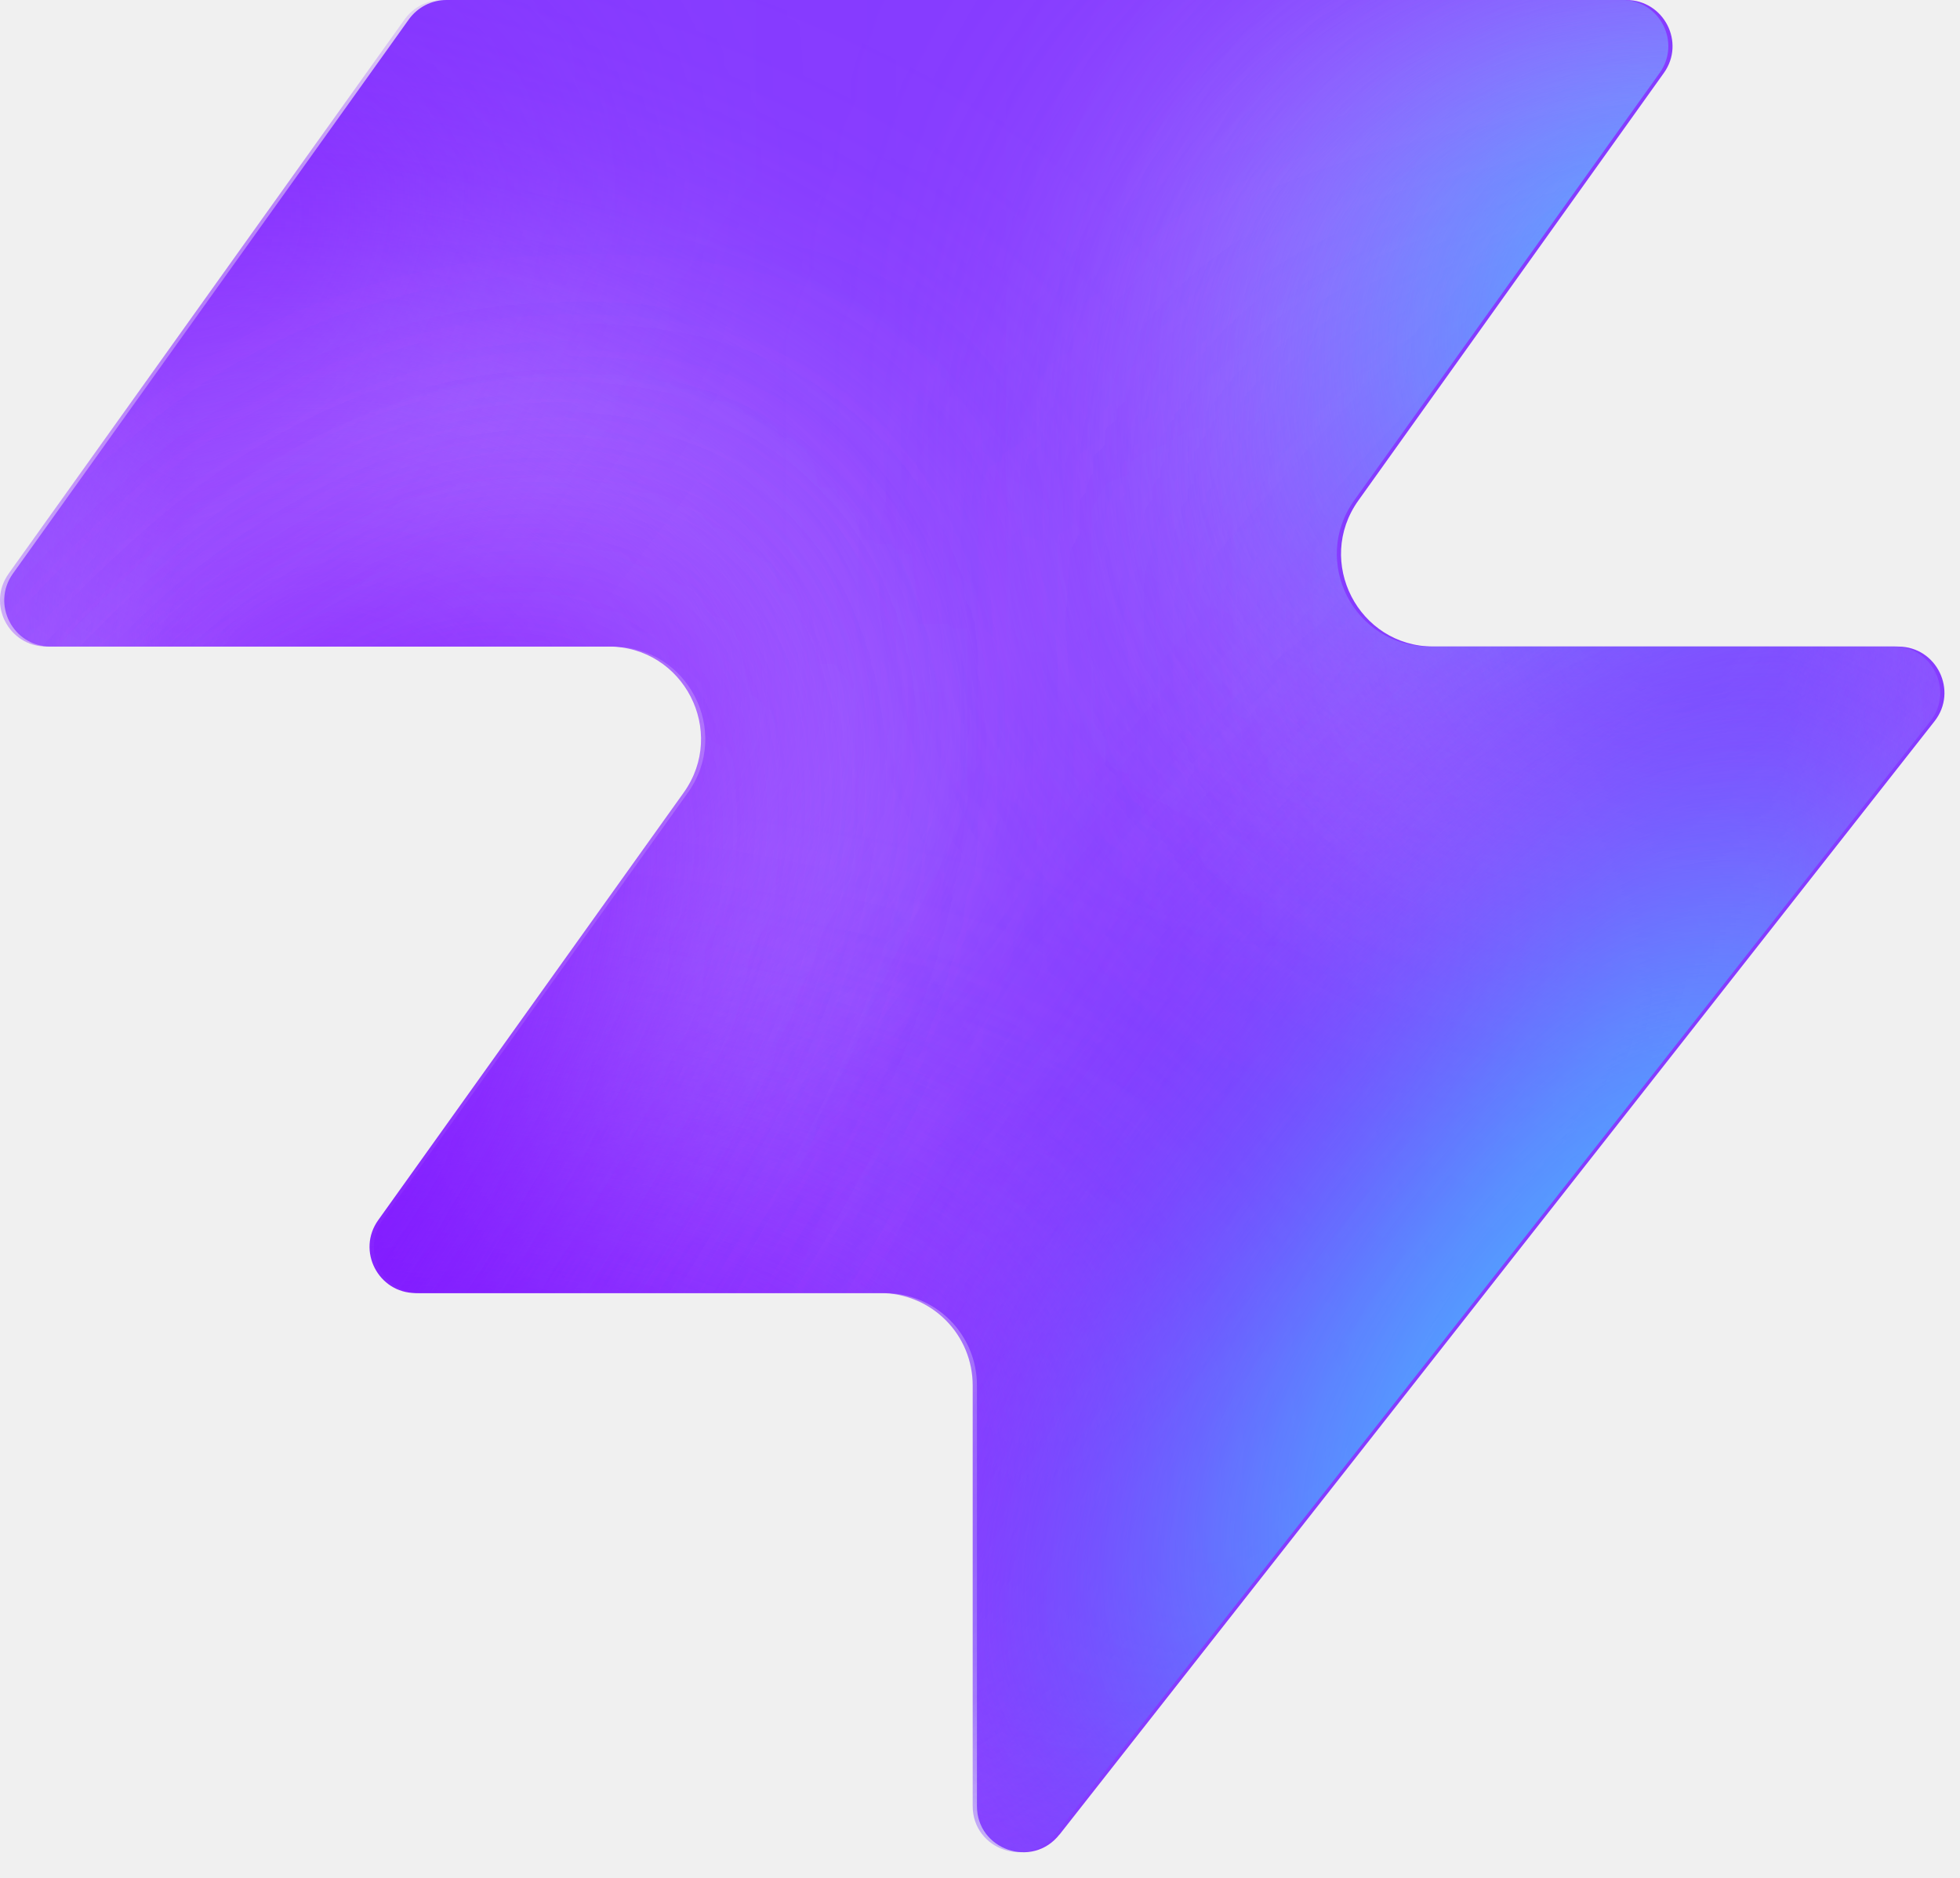
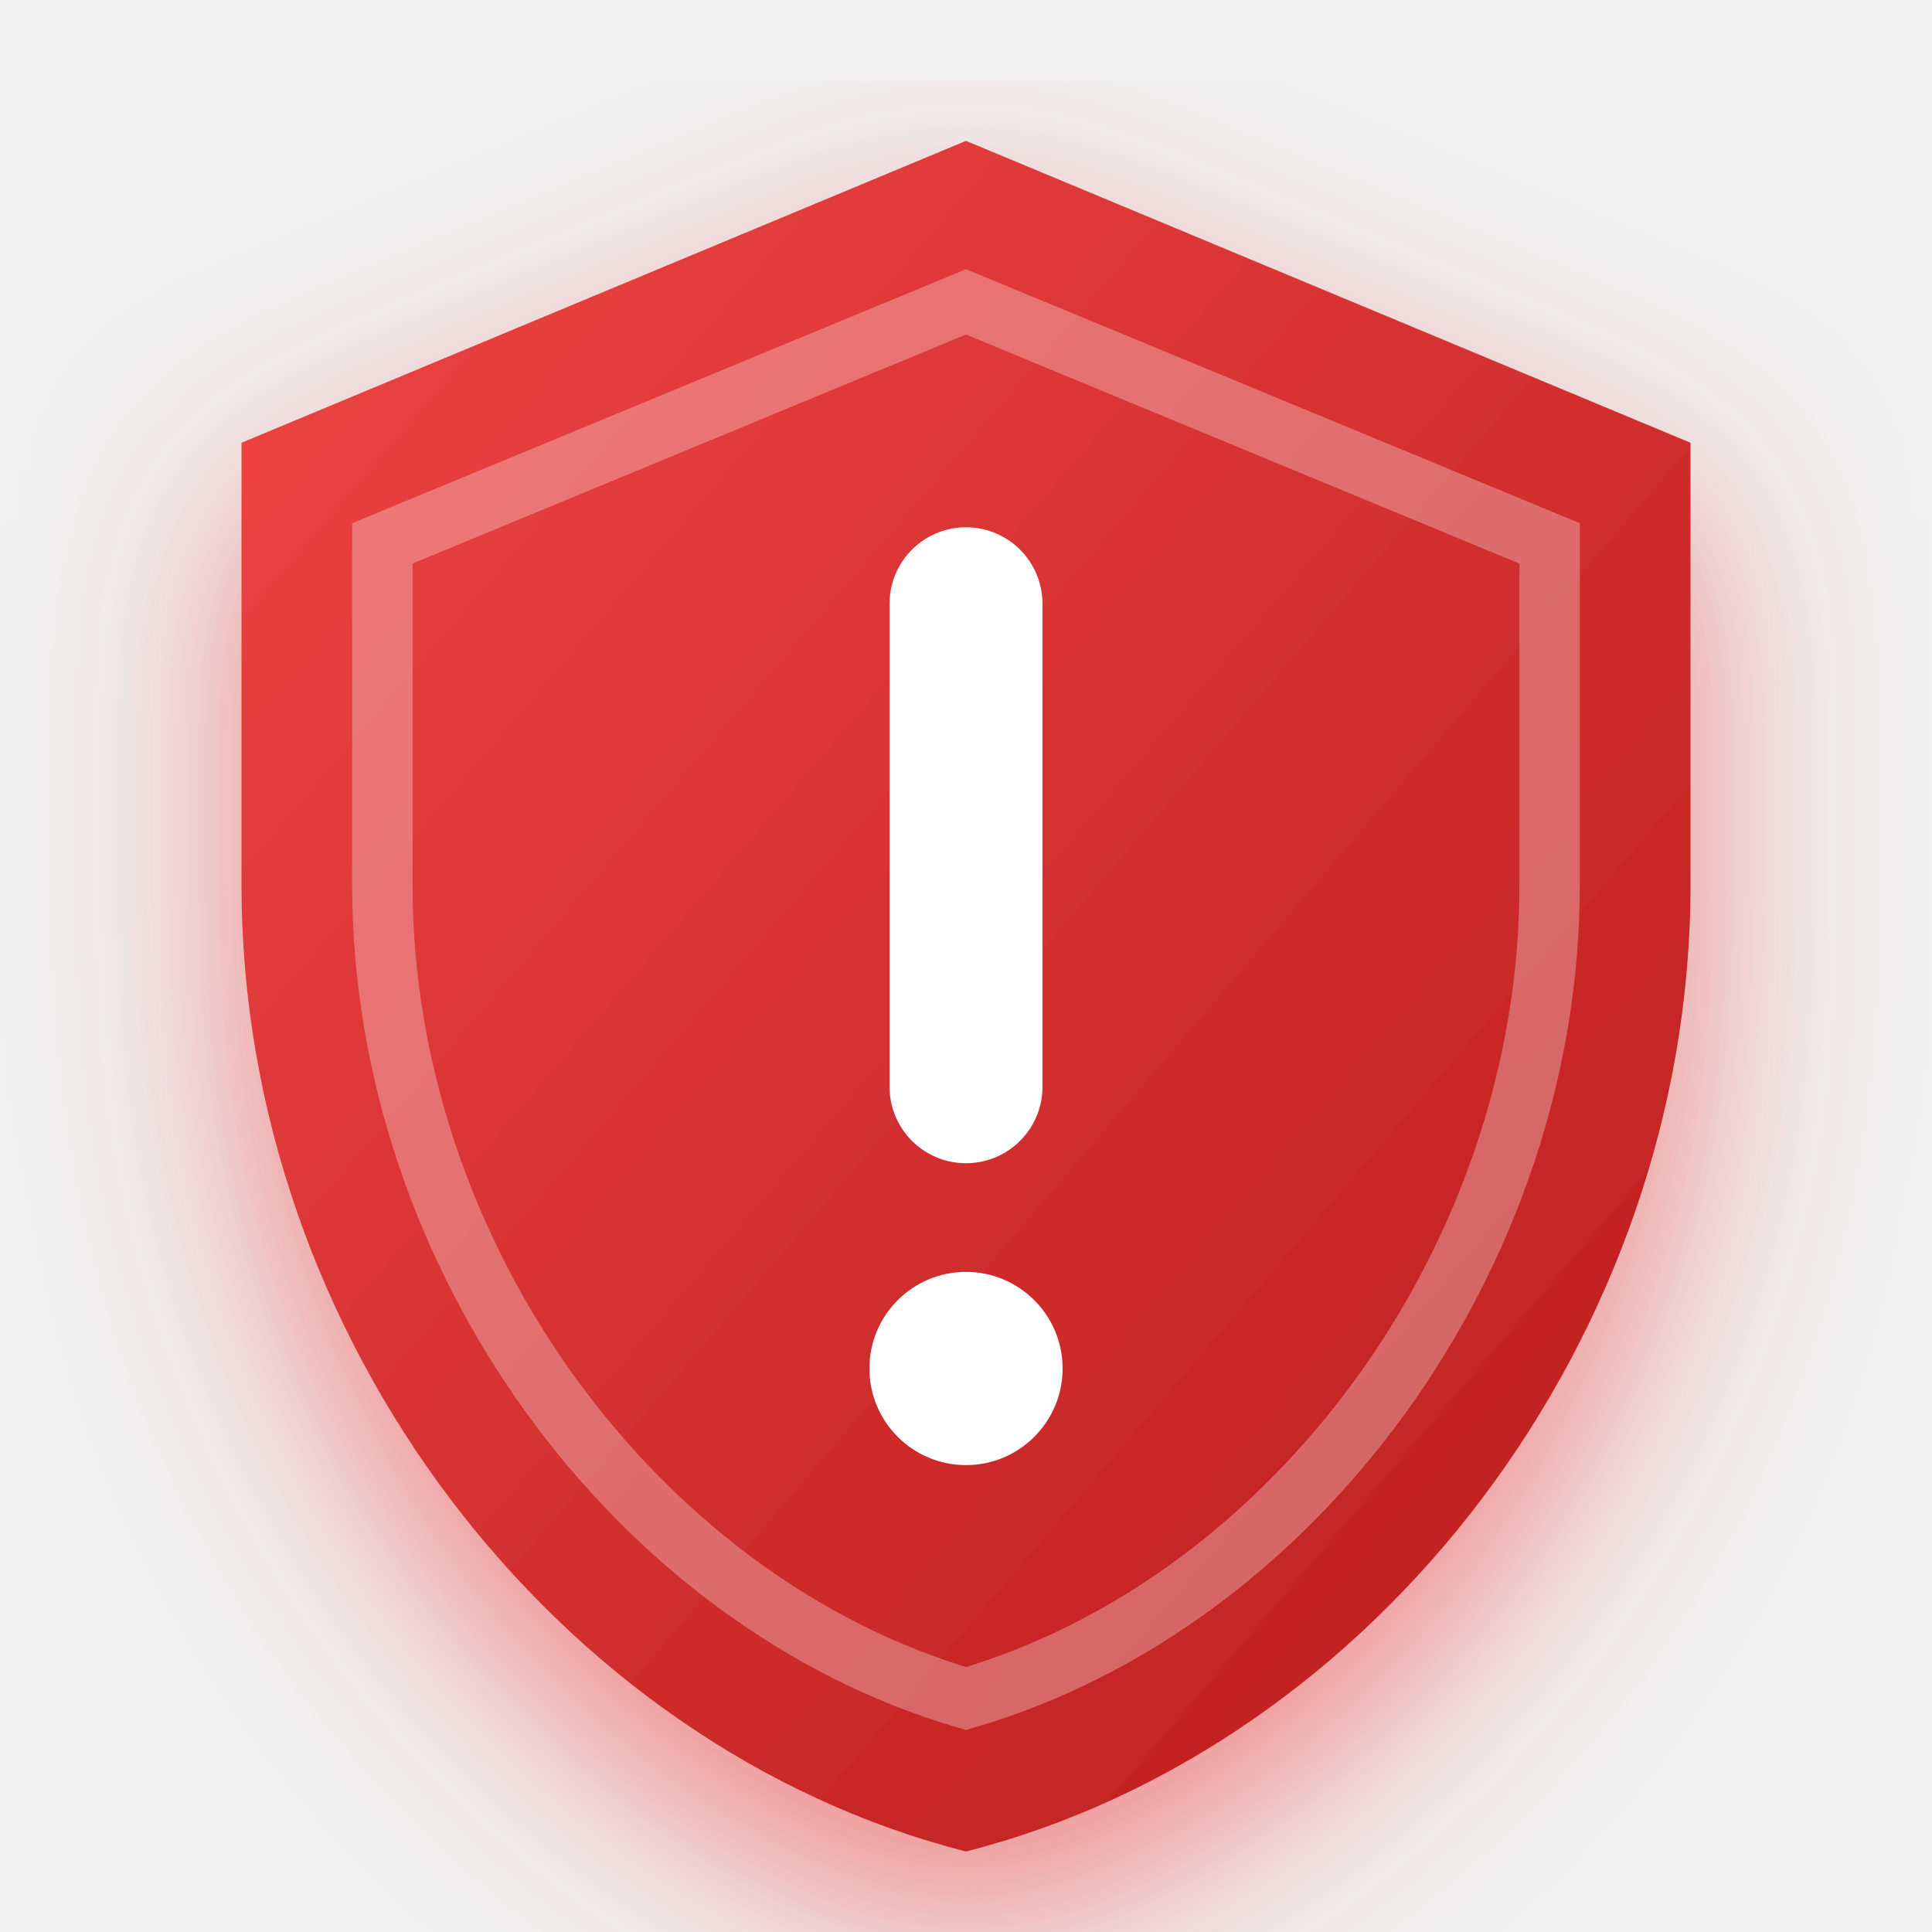
- <svg xmlns="http://www.w3.org/2000/svg" width="48" height="46" fill="none" viewBox="0 0 48 46">
-   <path fill="#863bff" d="M25.946 44.938c-.664.845-2.021.375-2.021-.698V33.937a2.26 2.26 0 0 0-2.262-2.262H10.287c-.92 0-1.456-1.04-.92-1.788l7.48-10.471c1.07-1.497 0-3.578-1.842-3.578H1.237c-.92 0-1.456-1.04-.92-1.788L10.013.474c.214-.297.556-.474.92-.474h28.894c.92 0 1.456 1.04.92 1.788l-7.48 10.471c-1.07 1.498 0 3.579 1.842 3.579h11.377c.943 0 1.473 1.088.89 1.83L25.947 44.94z" style="fill:#863bff;fill:color(display-p3 .525 .23 1);fill-opacity:1" />
-   <mask id="a" width="48" height="46" x="0" y="0" maskUnits="userSpaceOnUse" style="mask-type:alpha">
-     <path fill="#000" d="M25.842 44.938c-.664.844-2.021.375-2.021-.698V33.937a2.26 2.26 0 0 0-2.262-2.262H10.183c-.92 0-1.456-1.04-.92-1.788l7.48-10.471c1.07-1.498 0-3.579-1.842-3.579H1.133c-.92 0-1.456-1.04-.92-1.787L9.91.473c.214-.297.556-.474.92-.474h28.894c.92 0 1.456 1.04.92 1.788l-7.48 10.471c-1.07 1.498 0 3.578 1.842 3.578h11.377c.943 0 1.473 1.088.89 1.832L25.843 44.94z" style="fill:#000;fill-opacity:1" />
-   </mask>
-   <g mask="url(#a)">
-     <g filter="url(#b)">
-       <ellipse cx="5.508" cy="14.704" fill="#ede6ff" rx="5.508" ry="14.704" style="fill:#ede6ff;fill:color(display-p3 .927 .903 1);fill-opacity:1" transform="matrix(.00324 1 1 -.00324 -4.47 31.516)" />
-     </g>
-     <g filter="url(#c)">
-       <ellipse cx="10.399" cy="29.851" fill="#ede6ff" rx="10.399" ry="29.851" style="fill:#ede6ff;fill:color(display-p3 .927 .903 1);fill-opacity:1" transform="matrix(.00324 1 1 -.00324 -39.328 7.883)" />
-     </g>
-     <g filter="url(#d)">
-       <ellipse cx="5.508" cy="30.487" fill="#7e14ff" rx="5.508" ry="30.487" style="fill:#7e14ff;fill:color(display-p3 .492 .077 1);fill-opacity:1" transform="rotate(89.814 -25.913 -14.639)scale(1 -1)" />
-     </g>
-     <g filter="url(#e)">
-       <ellipse cx="5.508" cy="30.599" fill="#7e14ff" rx="5.508" ry="30.599" style="fill:#7e14ff;fill:color(display-p3 .492 .077 1);fill-opacity:1" transform="rotate(89.814 -32.644 -3.334)scale(1 -1)" />
-     </g>
-     <g filter="url(#f)">
-       <ellipse cx="5.508" cy="30.599" fill="#7e14ff" rx="5.508" ry="30.599" style="fill:#7e14ff;fill:color(display-p3 .492 .077 1);fill-opacity:1" transform="matrix(.00324 1 1 -.00324 -34.34 30.47)" />
-     </g>
-     <g filter="url(#g)">
-       <ellipse cx="14.072" cy="22.078" fill="#ede6ff" rx="14.072" ry="22.078" style="fill:#ede6ff;fill:color(display-p3 .927 .903 1);fill-opacity:1" transform="rotate(93.35 24.506 48.493)scale(-1 1)" />
-     </g>
-     <g filter="url(#h)">
-       <ellipse cx="3.47" cy="21.501" fill="#7e14ff" rx="3.47" ry="21.501" style="fill:#7e14ff;fill:color(display-p3 .492 .077 1);fill-opacity:1" transform="rotate(89.009 28.708 47.59)scale(-1 1)" />
-     </g>
-     <g filter="url(#i)">
-       <ellipse cx="3.47" cy="21.501" fill="#7e14ff" rx="3.47" ry="21.501" style="fill:#7e14ff;fill:color(display-p3 .492 .077 1);fill-opacity:1" transform="rotate(89.009 28.708 47.59)scale(-1 1)" />
-     </g>
-     <g filter="url(#j)">
-       <ellipse cx=".387" cy="8.972" fill="#7e14ff" rx="4.407" ry="29.108" style="fill:#7e14ff;fill:color(display-p3 .492 .077 1);fill-opacity:1" transform="rotate(39.51 .387 8.972)" />
-     </g>
-     <g filter="url(#k)">
-       <ellipse cx="47.523" cy="-6.092" fill="#7e14ff" rx="4.407" ry="29.108" style="fill:#7e14ff;fill:color(display-p3 .492 .077 1);fill-opacity:1" transform="rotate(37.892 47.523 -6.092)" />
-     </g>
-     <g filter="url(#l)">
-       <ellipse cx="41.412" cy="6.333" fill="#47bfff" rx="5.971" ry="9.665" style="fill:#47bfff;fill:color(display-p3 .28 .748 1);fill-opacity:1" transform="rotate(37.892 41.412 6.333)" />
-     </g>
-     <g filter="url(#m)">
-       <ellipse cx="-1.879" cy="38.332" fill="#7e14ff" rx="4.407" ry="29.108" style="fill:#7e14ff;fill:color(display-p3 .492 .077 1);fill-opacity:1" transform="rotate(37.892 -1.88 38.332)" />
-     </g>
-     <g filter="url(#n)">
-       <ellipse cx="-1.879" cy="38.332" fill="#7e14ff" rx="4.407" ry="29.108" style="fill:#7e14ff;fill:color(display-p3 .492 .077 1);fill-opacity:1" transform="rotate(37.892 -1.88 38.332)" />
-     </g>
-     <g filter="url(#o)">
-       <ellipse cx="35.651" cy="29.907" fill="#7e14ff" rx="4.407" ry="29.108" style="fill:#7e14ff;fill:color(display-p3 .492 .077 1);fill-opacity:1" transform="rotate(37.892 35.651 29.907)" />
-     </g>
-     <g filter="url(#p)">
-       <ellipse cx="38.418" cy="32.4" fill="#47bfff" rx="5.971" ry="15.297" style="fill:#47bfff;fill:color(display-p3 .28 .748 1);fill-opacity:1" transform="rotate(37.892 38.418 32.4)" />
-     </g>
-   </g>
+ <svg xmlns="http://www.w3.org/2000/svg" viewBox="0 0 48 48" width="48" height="48">
  <defs>
-     <filter id="b" width="60.045" height="41.654" x="-19.77" y="16.149" color-interpolation-filters="sRGB" filterUnits="userSpaceOnUse">
-       <feFlood flood-opacity="0" result="BackgroundImageFix" />
-       <feBlend in="SourceGraphic" in2="BackgroundImageFix" result="shape" />
-       <feGaussianBlur result="effect1_foregroundBlur_2002_17158" stdDeviation="7.659" />
-     </filter>
-     <filter id="c" width="90.34" height="51.437" x="-54.613" y="-7.533" color-interpolation-filters="sRGB" filterUnits="userSpaceOnUse">
-       <feFlood flood-opacity="0" result="BackgroundImageFix" />
-       <feBlend in="SourceGraphic" in2="BackgroundImageFix" result="shape" />
-       <feGaussianBlur result="effect1_foregroundBlur_2002_17158" stdDeviation="7.659" />
-     </filter>
-     <filter id="d" width="79.355" height="29.4" x="-49.64" y="2.03" color-interpolation-filters="sRGB" filterUnits="userSpaceOnUse">
-       <feFlood flood-opacity="0" result="BackgroundImageFix" />
-       <feBlend in="SourceGraphic" in2="BackgroundImageFix" result="shape" />
-       <feGaussianBlur result="effect1_foregroundBlur_2002_17158" stdDeviation="4.596" />
-     </filter>
-     <filter id="e" width="79.579" height="29.4" x="-45.045" y="20.029" color-interpolation-filters="sRGB" filterUnits="userSpaceOnUse">
-       <feFlood flood-opacity="0" result="BackgroundImageFix" />
-       <feBlend in="SourceGraphic" in2="BackgroundImageFix" result="shape" />
-       <feGaussianBlur result="effect1_foregroundBlur_2002_17158" stdDeviation="4.596" />
-     </filter>
-     <filter id="f" width="79.579" height="29.4" x="-43.513" y="21.178" color-interpolation-filters="sRGB" filterUnits="userSpaceOnUse">
-       <feFlood flood-opacity="0" result="BackgroundImageFix" />
-       <feBlend in="SourceGraphic" in2="BackgroundImageFix" result="shape" />
-       <feGaussianBlur result="effect1_foregroundBlur_2002_17158" stdDeviation="4.596" />
-     </filter>
-     <filter id="g" width="74.749" height="58.852" x="15.756" y="-17.901" color-interpolation-filters="sRGB" filterUnits="userSpaceOnUse">
-       <feFlood flood-opacity="0" result="BackgroundImageFix" />
-       <feBlend in="SourceGraphic" in2="BackgroundImageFix" result="shape" />
-       <feGaussianBlur result="effect1_foregroundBlur_2002_17158" stdDeviation="7.659" />
-     </filter>
-     <filter id="h" width="61.377" height="25.362" x="23.548" y="2.284" color-interpolation-filters="sRGB" filterUnits="userSpaceOnUse">
-       <feFlood flood-opacity="0" result="BackgroundImageFix" />
-       <feBlend in="SourceGraphic" in2="BackgroundImageFix" result="shape" />
-       <feGaussianBlur result="effect1_foregroundBlur_2002_17158" stdDeviation="4.596" />
-     </filter>
-     <filter id="i" width="61.377" height="25.362" x="23.548" y="2.284" color-interpolation-filters="sRGB" filterUnits="userSpaceOnUse">
-       <feFlood flood-opacity="0" result="BackgroundImageFix" />
-       <feBlend in="SourceGraphic" in2="BackgroundImageFix" result="shape" />
-       <feGaussianBlur result="effect1_foregroundBlur_2002_17158" stdDeviation="4.596" />
-     </filter>
-     <filter id="j" width="56.045" height="63.649" x="-27.636" y="-22.853" color-interpolation-filters="sRGB" filterUnits="userSpaceOnUse">
-       <feFlood flood-opacity="0" result="BackgroundImageFix" />
-       <feBlend in="SourceGraphic" in2="BackgroundImageFix" result="shape" />
-       <feGaussianBlur result="effect1_foregroundBlur_2002_17158" stdDeviation="4.596" />
-     </filter>
-     <filter id="k" width="54.814" height="64.646" x="20.116" y="-38.415" color-interpolation-filters="sRGB" filterUnits="userSpaceOnUse">
-       <feFlood flood-opacity="0" result="BackgroundImageFix" />
-       <feBlend in="SourceGraphic" in2="BackgroundImageFix" result="shape" />
-       <feGaussianBlur result="effect1_foregroundBlur_2002_17158" stdDeviation="4.596" />
-     </filter>
-     <filter id="l" width="33.541" height="35.313" x="24.641" y="-11.323" color-interpolation-filters="sRGB" filterUnits="userSpaceOnUse">
-       <feFlood flood-opacity="0" result="BackgroundImageFix" />
-       <feBlend in="SourceGraphic" in2="BackgroundImageFix" result="shape" />
-       <feGaussianBlur result="effect1_foregroundBlur_2002_17158" stdDeviation="4.596" />
-     </filter>
-     <filter id="m" width="54.814" height="64.646" x="-29.286" y="6.009" color-interpolation-filters="sRGB" filterUnits="userSpaceOnUse">
-       <feFlood flood-opacity="0" result="BackgroundImageFix" />
-       <feBlend in="SourceGraphic" in2="BackgroundImageFix" result="shape" />
-       <feGaussianBlur result="effect1_foregroundBlur_2002_17158" stdDeviation="4.596" />
-     </filter>
-     <filter id="n" width="54.814" height="64.646" x="-29.286" y="6.009" color-interpolation-filters="sRGB" filterUnits="userSpaceOnUse">
-       <feFlood flood-opacity="0" result="BackgroundImageFix" />
-       <feBlend in="SourceGraphic" in2="BackgroundImageFix" result="shape" />
-       <feGaussianBlur result="effect1_foregroundBlur_2002_17158" stdDeviation="4.596" />
-     </filter>
-     <filter id="o" width="54.814" height="64.646" x="8.244" y="-2.416" color-interpolation-filters="sRGB" filterUnits="userSpaceOnUse">
-       <feFlood flood-opacity="0" result="BackgroundImageFix" />
-       <feBlend in="SourceGraphic" in2="BackgroundImageFix" result="shape" />
-       <feGaussianBlur result="effect1_foregroundBlur_2002_17158" stdDeviation="4.596" />
-     </filter>
-     <filter id="p" width="39.409" height="43.623" x="18.713" y="10.588" color-interpolation-filters="sRGB" filterUnits="userSpaceOnUse">
-       <feFlood flood-opacity="0" result="BackgroundImageFix" />
-       <feBlend in="SourceGraphic" in2="BackgroundImageFix" result="shape" />
-       <feGaussianBlur result="effect1_foregroundBlur_2002_17158" stdDeviation="4.596" />
+     <linearGradient id="shieldGrad" x1="0%" y1="0%" x2="100%" y2="100%">
+       <stop offset="0%" stop-color="#ef4444" />
+       <stop offset="100%" stop-color="#b91c1c" />
+     </linearGradient>
+     <filter id="glow" x="-20%" y="-20%" width="140%" height="140%">
+       <feDropShadow dx="0" dy="2" stdDeviation="2.5" flood-color="#ef4444" flood-opacity="0.6" />
    </filter>
  </defs>
+   <path d="M24 3.5L6 11V22C6 33.2 13.8 43.4 24 46C34.2 43.4 42 33.2 42 22V11L24 3.5Z" fill="url(#shieldGrad)" filter="url(#glow)" />
+   <path d="M24 7.5L9.5 13.5V22C9.5 31.2 15.8 39.8 24 42.2C32.2 39.8 38.5 31.2 38.5 22V13.5L24 7.5Z" fill="none" stroke="#ffffff" stroke-opacity="0.3" stroke-width="1.5" />
+   <path d="M24 15V27" stroke="#ffffff" stroke-width="3.8" stroke-linecap="round" />
+   <circle cx="24" cy="34" r="2.4" fill="#ffffff" />
</svg>
